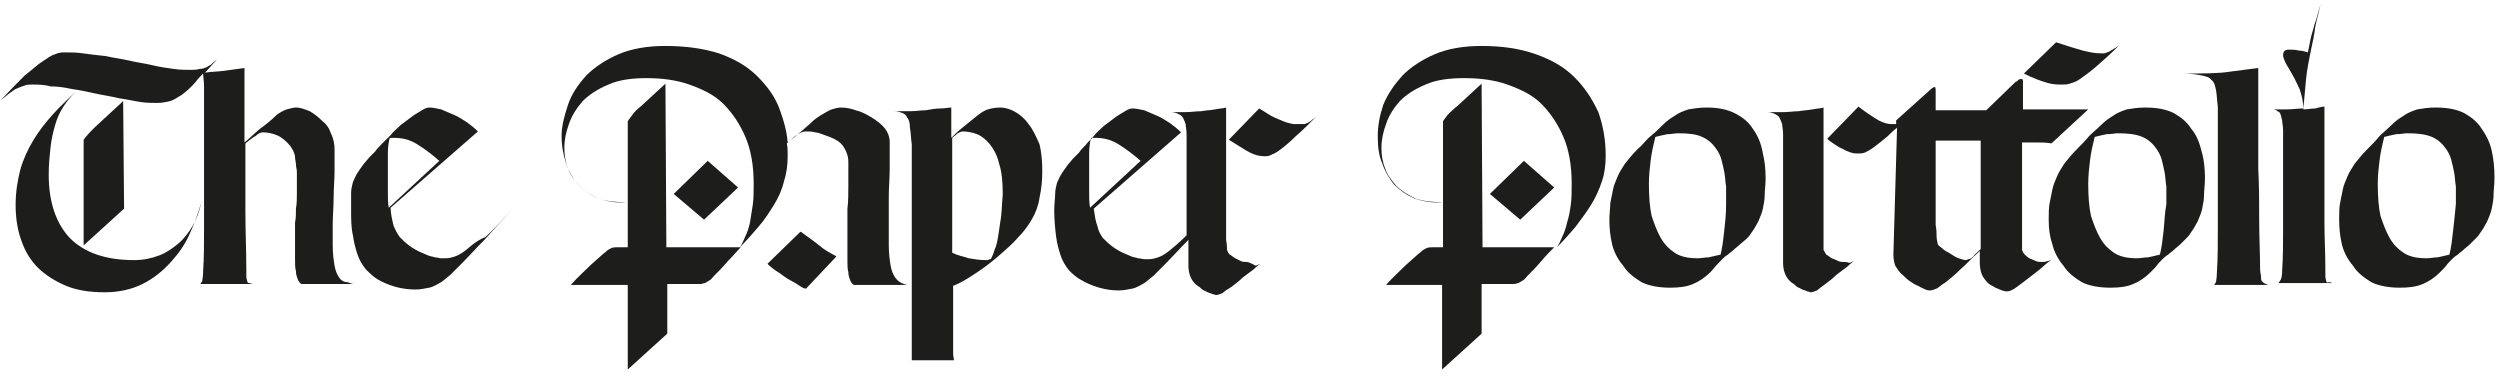
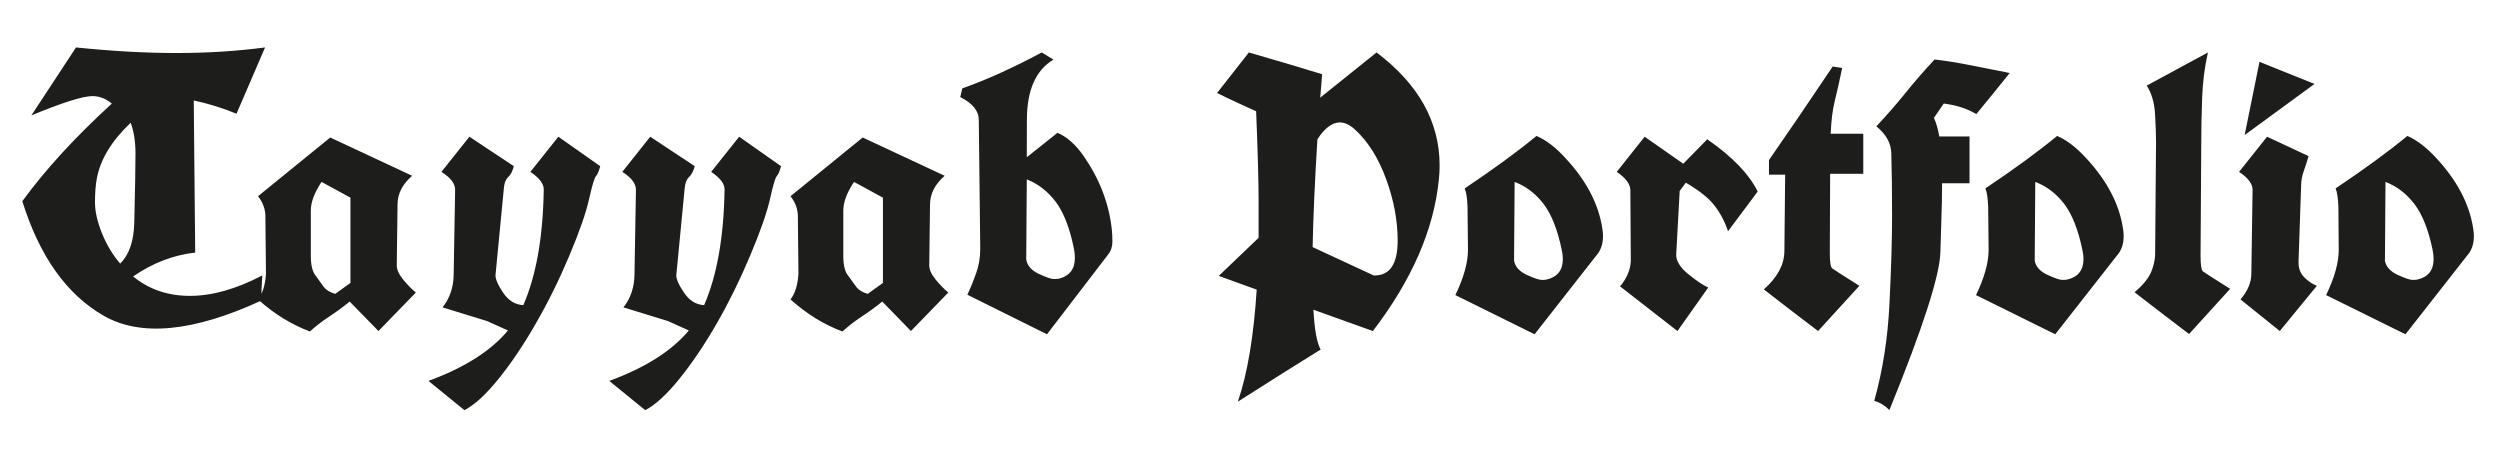
- <svg xmlns="http://www.w3.org/2000/svg" viewBox="0 0 272 41">
+ <svg xmlns="http://www.w3.org/2000/svg" viewBox="0 0 224 41">
  <g fill="#1d1d1b">
-     <path d="M77.4 26.9h-4.9l-.1-17.8-2.6 2.4c-.5.4-.8.7-1 1-.2.3-.4.5-.5.7v13.7h-1c-.3 0-.6 0-.8.1-.2.1-.4.2-.6.4-.4.3-.9.8-1.6 1.4-.6.6-1.4 1.3-2.2 2.2h6.2v9.2l4.3-3.9v-5.4H76.2c.2 0 .3-.1.5-.1.2-.1.3-.2.5-.3.2-.1.3-.3.5-.5.5-.5 1-1 1.5-1.6.6-.6 1-1.1 1.4-1.5h-3.2zM87.1 25.2l-3.6 3.5c.4.4.8.7 1.3 1 .4.3.8.6 1.2.8.4.2.7.4 1 .6.3.2.5.3.7.3l3.3-3.5c-.3-.2-.8-.4-1.5-.9-.6-.5-1.4-1.1-2.4-1.8z" />
-     <path d="M80.3 20.4L77 17.5l-3.7 3.6 3.3 2.8z" />
-     <path d="M97.4 30.2c-.2-.3-.4-.7-.5-1.3-.1-.6-.2-1.3-.2-2.2v-2.3-3c0-1 .1-2.1.1-3.1v-2.8c0-.6-.2-1.1-.5-1.5-.3-.4-.9-.9-1.6-1.3-.5-.3-1.1-.6-1.6-.7-.5-.2-1.1-.3-1.6-.3-.3 0-.7.1-1 .2-.3.1-.8.4-1.3.7-.3.2-.6.4-.9.7-.3.3-.7.6-1 .9-.4.3-.8.7-1.2 1-.1.1-.2.2-.4.3-.1-1.2-.4-2.3-.8-3.4-.5-1.5-1.4-2.7-2.5-3.8-1.1-1.1-2.5-1.9-4.2-2.5-1.6-.5-3.5-.8-5.8-.8-2 0-3.7.3-5.1.9-1.4.6-2.6 1.4-3.5 2.3-.9 1-1.6 2-2 3.2-.4 1.2-.7 2.3-.7 3.4s.2 2.1.5 3c.3.9.8 1.7 1.3 2.3.6.6 1.3 1.1 2.2 1.5.9.3 1.9.5 3 .4-1.1 0-2.1-.1-3-.4-.8-.4-1.5-.8-2.1-1.4-.5-.6-1-1.2-1.2-1.9-.3-.7-.4-1.5-.4-2.2 0-.9.2-1.8.5-2.6.3-.9.8-1.7 1.5-2.5.7-.7 1.6-1.3 2.8-1.8 1.1-.5 2.5-.7 4.1-.7 1.7 0 3.3.2 4.7.7 1.4.5 2.7 1.1 3.7 2.1s1.8 2.2 2.4 3.6c.6 1.4.9 3.1.9 5.1 0 .8 0 1.6-.1 2.3-.1.7-.2 1.3-.3 1.9-.1.5-.3 1.1-.5 1.5-.2.5-.4.9-.6 1.2.7-.7 1.4-1.5 2-2.2.7-.8 1.2-1.6 1.7-2.4.5-.8.9-1.7 1.1-2.6.3-.9.4-1.8.4-2.8 0-.4 0-.9-.1-1.3.3-.2.6-.5.8-.7.5-.4.9-.6 1.3-.6.3 0 .7 0 1 .1.3 0 .7.2 1.3.4.9.3 1.5.7 1.8 1.2.3.5.5 1 .5 1.6v2.5c0 .9 0 1.8-.1 2.6v5.6c0 .5 0 1 .1 1.3 0 .4.1.6.2.9.1.2.2.4.4.5h5.9c-.2 0-.5-.1-.7-.2-.2-.1-.5-.3-.7-.6zM21 24.5c-.4.7-.9 1.4-1.6 2-.6.5-1.3 1-2.1 1.3-.8.3-1.7.5-2.7.5-3.1 0-5.4-.8-7-2.4C6.1 24.3 5.3 22 5.3 19c0-1.1.1-2.1.2-3 .1-.9.3-1.7.5-2.4s.5-1.4.9-2c.4-.6.8-1.1 1.4-1.7-.9.9-1.8 1.7-2.6 2.6-.8.9-1.5 1.8-2.1 2.8-.6 1-1.1 2.1-1.4 3.2-.3 1.2-.5 2.4-.5 3.8s.2 2.7.6 3.8c.4 1.2 1 2.2 1.8 3 .8.8 1.9 1.5 3.1 2 1.2.5 2.6.7 4.2.7 1.5 0 2.9-.3 4.1-.9 1.2-.6 2.2-1.4 3.1-2.4.9-1 1.6-2 2.1-3.2.5-1.1.9-2.2 1.2-3.3-.2 1-.5 1.8-.9 2.5zM50.7 27.2c-.5.4-.9.6-1.2.7-.3.1-.6.2-1 .2H48c-.2 0-.4-.1-.7-.1-.2-.1-.5-.1-.7-.2-.2-.1-.5-.2-.7-.3-.5-.2-1-.5-1.4-.8-.4-.3-.7-.6-1-.9-.3-.4-.5-.8-.7-1.3-.1-.5-.3-1.2-.3-1.9l9.5-8.3c-.4-.4-.8-.7-1.2-1-.5-.3-.9-.6-1.4-.8-.5-.2-.9-.4-1.4-.6-.5-.1-.9-.2-1.3-.2-.2 0-.5.1-.8.3-.3.2-.7.4-1.1.7l-1.2.9c-.4.4-.8.7-1.1 1.1l-1 1c-.3.3-.5.5-.7.8l-.6.6c-.2.2-.4.5-.6.7-.3.4-.5.7-.7 1-.2.3-.3.6-.5 1-.1.4-.2.8-.2 1.2v1.8c0 1 0 2 .2 2.8.1.8.3 1.5.5 2.1.2.6.5 1.1.9 1.6.4.4.8.8 1.3 1.1.5.3 1.2.6 1.9.8.7.2 1.5.3 2.2.3.5 0 1-.1 1.5-.2s.9-.4 1.3-.6c.3-.2.6-.5 1-.8l1.5-1.5c.6-.6 1.3-1.4 2.2-2.3.9-1 1.9-2.1 3.1-3.4-1.2 1.3-2.2 2.4-3 3.1-1 .4-1.6 1-2.1 1.4zm-8.5-8.4v-2.2c0-.6.1-1.2.2-1.6h.5c.9 0 1.7.2 2.5.7.8.5 1.6 1.1 2.4 1.8l-5.5 5.1c-.1-.5-.1-1.1-.1-1.7v-2.1z" />
-     <path d="M111.9 13.5c-.4-.6-.9-1-1.4-1.3-.5-.3-1.1-.5-1.7-.5-.5 0-1 .1-1.3.2-.4.1-.8.4-1.2.7-.5.4-1.1.9-1.6 1.3s-.9.8-1.2 1.1v-3.3c-.3 0-.7.1-1.2.1s-1 .1-1.6.2c-.5 0-1.1.1-1.7.1h-1.7c.4 0 .6.1.9.2.2.1.4.2.5.5.2.2.3.6.3 1.1.1.5.1 1.1.2 1.8v23.5h4.6c0-.1-.1-.4-.1-.8v-1.8-2.5-3c.8-.3 1.6-.8 2.5-1.4.9-.6 1.7-1.2 2.5-1.9s1.5-1.3 2.1-2c.6-.6 1.1-1.3 1.5-2 .4-.7.7-1.5.8-2.3.2-.9.3-1.8.3-2.9 0-1.1-.1-2.1-.3-2.9-.4-.9-.7-1.6-1.2-2.2zm-3 10.2c-.1.7-.2 1.4-.3 2-.1.6-.2 1.1-.4 1.5-.1.4-.3.8-.4 1-.1 0-.2 0-.3.1h-.3c-.6 0-1.2-.1-1.8-.2-.6-.2-1.2-.3-1.8-.6V15c.2-.2.4-.3.6-.5.2-.1.4-.2.5-.2.5 0 1.1.1 1.6.3.5.2 1 .6 1.4 1.1.4.5.8 1.2 1 2.1.3.9.4 2 .4 3.4-.1 1-.1 1.8-.2 2.5zM224.3 9.2c.3 0 .6 0 .9-.1.3-.1.7-.2 1.1-.5s1-.7 1.7-1.3c.7-.6 1.6-1.4 2.7-2.5-.2.2-.5.4-.7.5-.2.1-.3.2-.5.3-.2.1-.3.1-.5.2h-.5c-.5 0-1.1-.1-1.9-.3-.7-.2-1.7-.5-2.9-.9L220.2 8c1 .5 1.8.8 2.5 1 .6.2 1.2.2 1.6.2zM13.4 11l-2.6 2.4c-.9.8-1.4 1.4-1.7 1.8v11.5l4.4-4-.1-11.7z" />
-     <path d="M36.9 30.2c-.2-.3-.4-.7-.5-1.3-.1-.6-.2-1.3-.2-2.2v-2.3c0-.9.1-1.9.1-2.9s.1-2 .1-2.9v-2.3c0-.6-.1-1.2-.4-1.8-.2-.6-.5-1-1-1.4-.4-.4-.8-.7-1.3-1-.5-.2-1-.4-1.5-.4-.3 0-.6.1-1 .2-.3.1-.7.3-1.1.6-.5.5-1.1 1-1.8 1.5-.6.5-1.2 1.1-1.7 1.5V7.4c-.8.1-1.5.2-2.2.3-.7.1-1.4.1-2.1.2.4-.4.8-.9 1.3-1.4-.3.2-.4.3-.6.5-.2.1-.3.2-.5.3-.2.1-.5.2-.8.2-.3.1-.6.1-1 .1-.5 0-1.1 0-1.8-.1s-1.5-.2-2.3-.4c-.8-.2-1.7-.3-2.5-.5-.9-.2-1.7-.3-2.6-.5-1-.1-1.8-.2-2.5-.3-.7-.1-1.3-.1-1.9-.1-.3 0-.7 0-1.1.2-.4.1-.8.4-1.4.8-.5.3-1.1.9-1.9 1.5-.7.7-1.6 1.6-2.6 2.7.4-.3.7-.6 1-.8s.5-.4.8-.5c.2-.1.5-.2.8-.3.2-.1.5-.1.8-.1.6 0 1.3 0 2 .2.7 0 1.5.1 2.4.3.8.1 1.7.3 2.6.5.9.2 1.7.3 2.5.5.8.1 1.6.3 2.3.4.7.1 1.3.1 1.8.1s1-.1 1.4-.2c.4-.1.8-.4 1.3-.7.4-.3 1-.8 1.5-1.4.2-.3.5-.6.8-.9 0 .3.1.8.1 1.4V24.8c0 1.7 0 3.2-.1 4.7 0 .6-.1 1-.1 1.1-.1.1-.1.2-.2.3h5.7c-.1 0-.2-.1-.4-.1-.1 0-.2-.1-.2-.2s-.1-.3-.1-.5v-.8c0-2-.1-4.1-.1-6.3v-7.4c.4-.3.7-.6 1.1-.8.3-.3.6-.4.8-.4.5 0 1 .1 1.5.3.5.2 1 .6 1.5 1.2.1.2.2.3.3.5.1.2.2.5.2.7 0 .3.1.5.1.8 0 .3.1.5.1.8v2.4c0 .5 0 1-.1 1.6 0 .5 0 1.1-.1 1.5v4c0 .5 0 1 .1 1.3 0 .4.1.6.2.9.1.2.2.4.4.5h5.7c-.2 0-.4-.1-.7-.2-.4 0-.7-.2-.9-.5zM238.4 14c-.5-.8-1.2-1.3-1.9-1.7-.8-.4-1.8-.6-3.1-.6-.8 0-1.4.1-2 .2-.6.2-1.1.4-1.5.7-.5.3-.9.6-1.3 1s-.9.8-1.3 1.2c-.4.5-.9 1-1.4 1.5-.5.5-.9 1-1.3 1.5-.3.5-.6.9-.8 1.4-.2.5-.4.9-.5 1.4l-.3 1.5c-.1.5-.1 1.1-.1 1.8 0 1 .1 1.8.4 2.7.2.8.6 1.6 1.2 2.3.5.8 1.2 1.3 2 1.8.8.4 1.9.6 3.1.6 1 0 1.8-.1 2.5-.4.7-.3 1.3-.7 1.9-1.3.3-.3.6-.6.8-.9.3-.3.6-.7 1.1-1 .2-.2.4-.3.6-.5.2-.2.5-.4.7-.6l.6-.6c.2-.2.4-.4.5-.6.3-.4.6-.9.8-1.3.2-.5.4-.9.5-1.4.1-.5.2-1 .2-1.5s.1-1.1.1-1.8c0-1-.1-1.9-.3-2.7-.3-1.2-.6-2-1.2-2.7zm-3 11.1c-.1.9-.2 1.8-.4 2.6-.4.1-.8.2-1.3.3-.4 0-.8.1-1.2.1-1.1 0-1.9-.2-2.5-.6-.6-.4-1.1-.9-1.5-1.6-.4-.7-.7-1.5-1-2.4-.2-.9-.3-2.1-.3-3.5 0-.9.1-1.8.2-2.6s.3-1.7.5-2.5c.4-.1.8-.2 1.3-.3.5 0 .9-.1 1.2-.1 1.1 0 2 .1 2.7.4.7.3 1.2.8 1.6 1.4.2.3.4.7.5 1.1.1.4.2.8.3 1.3.1.5.1 1 .2 1.6v1.9c-.2 1.1-.2 2-.3 2.9zM135.6 28.5c-.2 0-.4 0-.6-.1l-.6-.3c-.2-.1-.4-.3-.6-.4-.2-.2-.2-.3-.3-.5 0-.2 0-.5-.1-1.1v-2-2.7-3.1V15v-3.3c-.3.1-.7.1-1.2.2s-1 .1-1.5.2c-.6 0-1.1.1-1.7.1h-1.6c.3 0 .6.1.8.2.2.1.4.2.5.4.1.2.2.4.3.7 0 .3.1.6.1 1.1v11c-.8.8-1.4 1.3-1.9 1.7s-.9.6-1.2.7c-.3.1-.6.2-1 .2h-.5c-.2 0-.4-.1-.7-.1-.2-.1-.5-.1-.7-.2-.2-.1-.5-.2-.7-.3-.5-.2-1-.5-1.4-.8-.4-.3-.7-.6-1-.9-.3-.4-.5-.8-.6-1.3-.2-.5-.3-1.2-.4-1.9l9.5-8.3c-.4-.4-.8-.7-1.2-1-.5-.3-.9-.6-1.4-.8-.5-.2-.9-.4-1.4-.6-.5-.1-.9-.2-1.3-.2-.2 0-.5.1-.8.3-.3.2-.7.4-1.1.7l-1.2.9c-.4.4-.8.7-1.1 1.1s-.7.7-.9 1c-.3.3-.5.5-.7.8l-.6.6c-.2.2-.4.5-.6.7-.3.4-.5.7-.7 1-.2.3-.3.6-.5 1-.1.4-.2.8-.2 1.2 0 .5-.1 1.1-.1 1.8 0 1 .1 2 .2 2.8.1.8.3 1.5.5 2.1.2.6.5 1.1.9 1.6.4.4.8.8 1.4 1.1.5.3 1.2.6 1.9.8.7.2 1.4.3 2.1.3.5 0 1-.1 1.5-.2s.9-.4 1.3-.6c.3-.2.6-.5 1-.8l1.5-1.5c.6-.6 1.3-1.4 2.2-2.3l.1-.1v2.8c0 .9.3 1.7 1 2.2.2.1.3.2.5.4l.6.3c.2.1.4.1.5.2.2 0 .3.1.4.1.2 0 .4-.1.7-.2.2-.2.5-.4 1-.7.4-.3.8-.6 1.2-1l1.2-.9c.3-.3.6-.5.7-.6-.2.1-.4.2-.5.2-.7-.4-.9-.4-1-.4zm-17.1-9.7v-2.2c0-.6.1-1.2.2-1.6h.5c.9 0 1.7.2 2.5.7.8.5 1.6 1.1 2.4 1.8l-5.5 5.1c-.1-.5-.1-1.1-.1-1.7v-2.1z" />
-     <path d="M222.2 28.5c-.2 0-.5 0-.7-.1-.2-.1-.5-.2-.7-.3-.2-.1-.4-.3-.5-.4-.2-.2-.2-.3-.3-.5v-1.4-2.7-3.6-4h1.6c.5 0 1 0 1.6.1l4-3.7h-7.1V8.8c0-.2-.1-.2-.2-.2s-.2 0-.3.1c-.1.1-.2.2-.3.2l-3.2 3.1h-5.5V9.8c0-.4-.1-.4-.4-.2l-3.9 3.5v.4h-.5c-.4 0-.8-.1-1.4-.4-.5-.3-1.3-.8-2.2-1.5l-3.4 3.5c.2.2.5.4.8.6.3.2.6.4.9.5.3.2.6.3.9.4.3.1.5.1.8.1.2 0 .4 0 .7-.1.2-.1.6-.3 1-.6s.9-.7 1.5-1.2c.3-.3.6-.6 1-.9l-.4 13.8c0 .5.1.9.2 1.2.2.3.4.7.8 1 .2.2.5.5.8.7.3.2.6.4.9.5.3.2.6.3.8.4.2.1.4.1.5.1.2 0 .4-.1.7-.2.2-.1.5-.4 1-.7.5-.4 1-.8 1.6-1.4.6-.5 1.2-1.2 1.9-1.8l.2-.2v1.3c0 .5.1.9.2 1.2.1.3.4.7.7 1 .2.2.5.3.8.5.3.1.6.3 1.1.4h.2c.2 0 .4-.1.6-.2.2-.1.6-.4 1-.7.4-.3.9-.7 1.3-1s.9-.7 1.2-1c.4-.3.6-.5.8-.6-.2.1-.4.2-.5.2-.3.1-.4.1-.6.1zm-7.5-.6c-.2.2-.4.3-.5.3-.1 0-.2.1-.3.1-.2 0-.5-.1-.8-.2-.3-.1-.6-.3-.9-.5-.3-.2-.6-.3-.8-.5-.2-.2-.4-.3-.5-.4 0-.1-.1-.1-.1-.3 0-.1-.1-.3-.1-.7 0-.3 0-.7-.1-1.2v-2-3-4.2h4.9v11.8c-.4.4-.7.6-.8.8zM271.1 16.4c-.2-.9-.6-1.7-1.1-2.4-.5-.8-1.2-1.3-1.9-1.7-.8-.4-1.8-.6-3.1-.6-.8 0-1.4.1-2 .2-.6.2-1.1.4-1.5.7-.5.3-.9.6-1.3 1s-.9.8-1.3 1.2c-.4.5-.9 1-1.4 1.5-.5.5-.9 1-1.3 1.5-.3.5-.6.9-.8 1.4-.2.5-.4.9-.5 1.4l-.3 1.5c-.1.5-.1 1.1-.1 1.8 0 1 .1 1.8.3 2.7.2.8.6 1.6 1.2 2.3.5.8 1.2 1.3 2 1.8.8.4 1.9.6 3.1.6 1 0 1.8-.1 2.5-.4.7-.3 1.3-.7 1.9-1.3.3-.3.6-.6.8-.9.3-.3.6-.7 1.1-1 .2-.2.4-.3.6-.5.2-.2.5-.4.7-.6l.6-.6c.2-.2.4-.4.5-.6.3-.4.6-.9.8-1.3.2-.5.4-.9.5-1.4.1-.5.2-1 .2-1.5s.1-1.1.1-1.8c0-1.2-.1-2.1-.3-3zm-4.2 8.7c-.1.9-.2 1.8-.4 2.6-.4.1-.8.2-1.3.3-.4 0-.8.1-1.2.1-1.1 0-1.9-.2-2.5-.6-.6-.4-1.1-.9-1.5-1.6-.4-.7-.7-1.5-1-2.4-.2-.9-.3-2.1-.3-3.5 0-.9.1-1.8.2-2.6s.3-1.7.5-2.5c.4-.1.8-.2 1.3-.3.5 0 .9-.1 1.2-.1 1.1 0 2 .1 2.7.4.7.3 1.2.8 1.6 1.4.2.3.4.7.5 1.1.1.4.2.8.3 1.3.1.5.1 1 .2 1.6v1.9c-.1 1.1-.2 2-.3 2.9z" />
-     <path d="M200.6 28.5c-.2 0-.4 0-.6-.1-.2-.1-.4-.2-.7-.3-.2-.1-.4-.3-.6-.4-.1-.2-.2-.3-.3-.5v-1.1-2-2.7-3.1V15v-3.3c-.3.1-.7.1-1.2.2s-1 .1-1.5.2c-.5 0-1.1.1-1.7.1h-1.7c.3 0 .6.1.8.2.2.1.4.2.5.4.1.2.2.4.3.7 0 .3.1.6.1 1.1v14c0 .9.3 1.7 1 2.2.2.1.3.2.5.4l.6.3c.2.1.4.1.5.2.2 0 .3.1.4.1.2 0 .4-.1.7-.2.2-.2.5-.4.9-.7.4-.3.8-.6 1.2-1l1.2-.9c.3-.3.6-.5.7-.6-.2.1-.4.2-.5.2-.3-.1-.4-.1-.6-.1zM253.1 30.6c0-.1-.1-.3-.1-.5v-.8c0-1.7-.1-3.4-.1-5.2v-4.9-4.3-3.3c-.3 0-.6.1-1 .2-.4 0-.8.1-1.3.1.1-1.2.2-2.3.3-3.3s.3-2 .5-3c.2-.9.4-1.8.5-2.7.2-.9.4-1.7.6-2.5-.1.3-.2.7-.3 1-.1.4-.2.8-.4 1.3-.1.5-.3 1-.4 1.5l-.3 1.5c-.3-.1-.7-.2-1-.2-.4-.1-.7-.1-1.1-.1-.4 0-.6.2-.6.6 0 .2.1.5.3.9.2.3.4.7.7 1.2.3.5.5 1 .8 1.6.2.6.4 1.3.4 2.1-.6 0-1.2.1-1.8.1h-1.5c.2 0 .4.1.5.2.2.1.3.2.3.3.1.2.1.4.2.7 0 .3.1.6.1 1.1V24.8c0 1.5 0 3.1-.1 4.6 0 .6-.1 1-.2 1.1-.1.1-.1.2-.2.3h5.9c-.1 0-.2-.1-.4-.1-.2.1-.3 0-.3-.1zM246.1 30.6c-.1-.1-.1-.3-.1-.5s-.1-.5-.1-.8c0-1.7-.1-3.5-.1-5.3 0-1.9 0-3.7-.1-5.6v-5.6-5.4c-.7.1-1.7.2-3.1.4-1.2.2-3 .2-5.1.2.8 0 1.5.1 2 .2s.9.2 1.1.5c.3.2.4.6.5 1.1.1.5.1 1.1.2 1.8v13.2c0 1.7 0 3.3-.1 4.8 0 .6-.1 1-.1 1.1-.1.1-.1.2-.2.3h5.9c-.1 0-.2-.1-.3-.1-.2-.1-.3-.2-.4-.3zM166.2 26.9h-4.9l-.1-17.8-2.6 2.4c-.5.4-.8.7-1.1 1-.2.3-.4.5-.5.7v13.7h-1c-.3 0-.6 0-.8.1-.2.1-.4.2-.6.4-.4.3-.9.8-1.6 1.4-.6.6-1.4 1.3-2.2 2.2h6.1v9.2l4.3-3.9v-5.4h3.5c.2 0 .4-.1.5-.1.2-.1.3-.2.5-.3.2-.1.3-.3.5-.5.5-.5 1-1 1.5-1.6.5-.6 1-1.1 1.4-1.5h-2.9zM142.4 13.3c-.1.1-.3.1-.4.2H140.8c-.2 0-.5-.1-.9-.2-.3-.1-.7-.3-1.2-.5s-1-.6-1.7-1l-3.3 3.4c1 .6 1.7 1.1 2.3 1.4.6.3 1.1.4 1.6.4.2 0 .5 0 .8-.2.3-.1.6-.3 1-.6s1-.8 1.6-1.4c.7-.6 1.5-1.4 2.5-2.4-.2.2-.5.5-.7.6-.1.1-.2.2-.4.3zM190.7 14c-.5-.8-1.2-1.3-2-1.7-.8-.4-1.8-.6-3-.6-.8 0-1.4.1-2 .2-.6.2-1.1.4-1.5.7-.5.3-.9.6-1.3 1s-.8.8-1.3 1.2-.9 1-1.5 1.5c-.5.5-.9 1-1.3 1.5-.3.5-.6.9-.8 1.4-.2.5-.4.9-.5 1.4l-.3 1.5c0 .5-.1 1.1-.1 1.8 0 1 .1 1.8.3 2.7.2.8.6 1.6 1.2 2.3.5.8 1.2 1.3 2 1.8.8.4 1.9.6 3.1.6 1 0 1.8-.1 2.5-.4.7-.3 1.3-.7 1.9-1.3.3-.3.5-.6.8-.9.3-.3.6-.7 1.1-1 .2-.2.4-.3.6-.5.2-.2.5-.4.7-.6.2-.2.5-.4.7-.6.2-.2.4-.4.5-.6.3-.4.6-.9.8-1.3.2-.5.4-.9.5-1.4.1-.5.2-1 .2-1.5s.1-1.1.1-1.8c0-1-.1-1.9-.3-2.7-.2-1.2-.6-2-1.1-2.7zm-3.1 11.1c-.1.9-.2 1.8-.4 2.6-.4.1-.9.2-1.3.3-.4 0-.8.1-1.2.1-1.1 0-1.9-.2-2.5-.6-.6-.4-1.1-.9-1.5-1.6-.4-.7-.7-1.5-1-2.4-.2-.9-.3-2.1-.3-3.5 0-.9.1-1.8.2-2.6s.3-1.7.5-2.5c.4-.1.8-.2 1.3-.3.5 0 .8-.1 1.2-.1 1.1 0 2 .1 2.6.4.7.3 1.2.8 1.6 1.4.2.3.4.7.5 1.1.1.4.2.8.3 1.3.1.5.1 1 .2 1.6v1.9c0 1.1-.1 2-.2 2.9z" />
-     <path d="M169.1 20.4l-3.3-2.9-3.7 3.6 3.3 2.8z" />
-     <path d="M171.3 8.4c-1.1-1.1-2.5-1.9-4.2-2.5-1.7-.6-3.6-.9-5.9-.9-2 0-3.7.3-5.1.9-1.4.6-2.6 1.4-3.5 2.3-.9 1-1.6 2-2.1 3.2-.4 1.2-.6 2.3-.6 3.4s.1 2.1.5 3c.3.9.8 1.7 1.3 2.3.6.6 1.3 1.1 2.2 1.5.9.3 1.9.5 3.1.4-1.1 0-2.1-.1-3-.4-.8-.4-1.5-.8-2.1-1.4-.5-.6-1-1.2-1.2-1.9-.3-.7-.4-1.5-.4-2.2 0-.9.2-1.8.5-2.6.3-.9.8-1.7 1.5-2.5.7-.7 1.6-1.3 2.8-1.8 1.1-.5 2.5-.7 4.2-.7 1.7 0 3.3.2 4.7.7 1.4.5 2.7 1.1 3.7 2.1s1.8 2.2 2.4 3.6c.6 1.4.9 3.1.9 5.1 0 .8 0 1.6-.1 2.3-.1.7-.2 1.3-.4 1.9-.1.5-.3 1.1-.5 1.5-.2.5-.4.9-.6 1.2.7-.7 1.4-1.5 2-2.2.6-.8 1.2-1.6 1.7-2.4.5-.8.9-1.7 1.2-2.6s.4-1.8.4-2.8c0-1.7-.3-3.3-.8-4.7-.7-1.5-1.5-2.7-2.6-3.8z" />
+     <path d="M2 18.03Q5.07 13.81 10.02 9.28Q9.21 8.61 8.29 8.61Q7 8.61 2.81 10.34L6.81 4.25Q11.65 4.75 15.80 4.75Q19.96 4.75 23.75 4.25Q21.91 8.50 21.19 10.19Q19.35 9.43 17.36 9L17.49 22.63Q14.55 22.96 11.93 24.77Q14.05 26.51 17.02 26.51Q20 26.51 23.50 24.68Q23.43 25.81 23.40 26.94Q14.27 31.14 9.29 28.29Q4.31 25.43 2 18.03M11.71 11Q9.14 13.43 8.67 16.02Q8.51 16.90 8.51 18.13Q8.51 19.35 9.14 20.91Q9.77 22.46 10.77 23.62Q11.96 22.44 12.03 19.99Q12.14 15.40 12.14 13.78Q12.14 12.15 11.71 11M23.12 17.58L29.59 12.32L36.93 15.75Q35.63 16.88 35.62 18.29L35.55 23.79Q35.55 24.35 36.14 25.07Q36.73 25.78 37.26 26.21L33.91 29.66L31.33 27.02Q30.41 27.77 29.46 28.39Q28.51 29.02 27.77 29.70Q25.28 28.77 23.12 26.83Q23.73 26.04 23.83 24.55L23.78 19.54Q23.78 19.47 23.78 19.40Q23.78 18.42 23.12 17.58M31.40 17.71L28.81 16.30Q27.85 17.74 27.85 18.87L27.85 22.94Q27.85 24.19 28.30 24.72Q28.68 25.26 29 25.70Q29.33 26.13 30.04 26.33L31.40 25.35L31.40 17.71M45.51 29.61L43.65 28.77L39.65 27.54Q40.65 26.29 40.65 24.53L40.78 17Q40.78 16.17 39.55 15.40L42.06 12.25L46.04 14.89Q45.86 15.57 45.54 15.86Q45.21 16.15 45.15 16.83L44.40 24.62Q44.35 25.13 45.07 26.21Q45.79 27.29 46.89 27.34Q48.62 23.37 48.72 17Q48.75 16.22 47.52 15.40L50.03 12.25L53.78 14.89Q53.60 15.57 53.40 15.78Q53.20 15.98 52.78 17.84Q52.37 19.69 51 22.94Q49.63 26.19 47.99 29.02Q46.36 31.86 44.66 33.96Q42.96 36.06 41.61 36.75L38.39 34.13Q43.24 32.35 45.51 29.61M61.72 29.61L59.86 28.77L55.86 27.54Q56.85 26.29 56.85 24.53L56.98 17Q56.98 16.17 55.76 15.40L58.26 12.25L62.25 14.89Q62.06 15.57 61.74 15.86Q61.42 16.15 61.35 16.83L60.60 24.62Q60.55 25.13 61.28 26.21Q62 27.29 63.09 27.34Q64.82 23.37 64.92 17Q64.95 16.22 63.72 15.40L66.23 12.25L69.98 14.89Q69.80 15.57 69.60 15.78Q69.40 15.98 68.99 17.84Q68.57 19.69 67.20 22.94Q65.83 26.19 64.20 29.02Q62.56 31.86 60.86 33.96Q59.16 36.06 57.81 36.75L54.59 34.13Q59.44 32.35 61.72 29.61M70.83 17.58L77.30 12.32L84.64 15.75Q83.35 16.88 83.33 18.29L83.26 23.79Q83.26 24.35 83.85 25.07Q84.44 25.78 84.97 26.21L81.62 29.66L79.05 27.02Q78.12 27.77 77.17 28.39Q76.23 29.02 75.48 29.70Q72.99 28.77 70.83 26.83Q71.44 26.04 71.54 24.55L71.49 19.54Q71.49 19.47 71.49 19.40Q71.49 18.42 70.83 17.58M79.11 17.71L76.52 16.30Q75.56 17.74 75.56 18.87L75.56 22.94Q75.56 24.19 76.01 24.72Q76.39 25.26 76.72 25.70Q77.04 26.13 77.75 26.33L79.11 25.35L79.11 17.71M86.04 8.70L86.22 7.92Q89.52 6.75 93.34 4.70L94.39 5.34Q92.03 6.75 92.01 10.67L92 14.09L94.75 11.90Q96.01 12.43 97.08 13.96Q99.25 17.08 99.62 20.58Q99.67 21 99.67 21.66Q99.67 22.33 99.30 22.79L93.81 29.95L86.68 26.41Q87.10 25.51 87.46 24.49Q87.83 23.47 87.83 22.28L87.70 10.75Q87.70 9.53 86.04 8.70M92 16.07L91.95 23.26Q92.10 24.09 93.08 24.54Q94.07 25 94.41 25Q94.75 25 94.89 24.97Q96.31 24.60 96.31 23.11Q96.31 22.74 96.23 22.31Q95.67 19.52 94.60 18.09Q93.52 16.67 92 16.07M110.91 35.99Q112.20 32.24 112.60 25.95L109.20 24.72L112.77 21.31Q112.77 20.55 112.77 17.99Q112.77 15.44 112.55 9.97Q111.69 9.58 110.80 9.17Q109.91 8.76 109.05 8.33L111.90 4.70Q116.45 6.02 118.46 6.65Q118.41 7.19 118.38 7.72Q118.34 8.25 118.29 8.75L123.34 4.70Q128.99 8.96 128.99 14.84Q128.99 15.47 128.92 16.10Q128.25 22.81 123.01 29.66L117.68 27.75Q117.83 30.43 118.33 31.32Q115.60 33 110.91 35.99M123.17 24.68Q125.23 24.68 125.23 21.55Q125.23 18.87 124.20 16.05Q123.17 13.23 121.42 11.62Q120.72 10.97 120.05 10.97Q119.02 10.97 118.04 12.48Q117.70 17.94 117.61 22.14L123.08 24.68Q123.13 24.68 123.17 24.68M131.24 16.88Q135.11 14.29 137.67 12.18Q138.95 12.73 140.24 14.14Q143.05 17.15 143.56 20.42Q143.63 20.80 143.63 21.15Q143.63 22.24 143.01 22.92L137.50 29.95L130.40 26.44Q131.53 24.10 131.53 22.39L131.49 18.52Q131.44 17.33 131.24 16.88M135.71 16.30L135.66 23.36Q135.81 24.17 136.80 24.63Q137.80 25.08 138.12 25.08Q138.45 25.08 138.56 25.05Q140.03 24.72 140.03 23.21Q140.03 22.86 139.94 22.43Q139.38 19.69 138.31 18.28Q137.24 16.88 135.71 16.30M147.36 12.25L150.82 14.67L152.97 12.48Q156.31 14.79 157.49 17.16L154.83 20.72Q154.39 19.40 153.61 18.41Q152.84 17.41 151.05 16.37L150.50 17.11L150.19 22.77Q150.14 23.64 151.28 24.57Q152.43 25.50 153.06 25.76L150.30 29.66L145.16 25.66Q146.08 24.55 146.12 23.37L146.08 17Q146.04 16.20 144.86 15.40L147.36 12.25M166.60 25.61L162.90 29.66Q161.69 28.73 160.46 27.80Q159.23 26.86 158.04 25.93Q159.85 24.33 159.88 22.54L159.95 15.65L158.50 15.65L158.50 14.34Q160.76 11.10 164.21 5.96L165.06 6.09Q164.68 7.90 164.39 9.07Q164.10 10.24 164.03 11.98L166.95 11.98L166.95 15.57L163.98 15.57L163.95 22.64Q163.95 23.89 164.17 24.05Q164.40 24.22 166.60 25.61M177.08 10.22Q175.83 9.48 174.16 9.28Q173.86 9.73 173.28 10.56Q173.59 11.24 173.76 12.23L176.47 12.23L176.47 16.42L174.01 16.42Q174.01 17.98 173.95 19.58Q173.89 21.18 173.86 22.58Q173.78 25.73 169.29 36.74Q168.68 36.12 167.93 35.92Q169.08 31.84 169.30 27.13Q169.53 22.43 169.53 19.30Q169.53 16.18 169.46 13.73Q169.43 12.38 168.12 11.32Q169.54 9.81 170.73 8.33Q171.92 6.85 173.34 5.33Q174.89 5.51 176.64 5.86Q178.39 6.21 180.07 6.54Q179.32 7.48 178.57 8.40Q177.83 9.31 177.08 10.22M177.89 16.88Q181.76 14.29 184.32 12.18Q185.60 12.73 186.89 14.14Q189.70 17.15 190.21 20.42Q190.28 20.80 190.28 21.15Q190.28 22.24 189.66 22.92L184.15 29.95L177.05 26.44Q178.18 24.10 178.18 22.39L178.14 18.52Q178.09 17.33 177.89 16.88M182.36 16.30L182.31 23.36Q182.46 24.17 183.46 24.63Q184.45 25.08 184.77 25.08Q185.10 25.08 185.21 25.05Q186.68 24.72 186.68 23.21Q186.68 22.86 186.59 22.43Q186.03 19.69 184.96 18.28Q183.89 16.88 182.36 16.30M199.82 25.88Q196.97 29.03 196.14 29.93Q194.91 29 193.69 28.06Q192.47 27.12 191.26 26.19Q192.39 25.21 192.74 24.38Q193.08 23.55 193.10 22.81L193.18 12.76Q193.18 11.68 193.09 10.19Q193 8.70 192.35 7.67L197.83 4.70Q197.38 6.69 197.31 8.83Q197.23 10.97 197.23 13.18L197.17 22.92Q197.17 24.17 197.40 24.33Q197.63 24.50 199.82 25.88M200.62 15.40L203.13 12.25L206.85 13.99Q206.65 14.67 206.42 15.32Q206.18 15.97 206.18 16.65L205.95 23.39Q205.95 23.47 205.95 23.54Q205.95 24.32 206.45 24.83Q206.95 25.35 207.59 25.61L204.27 29.66L200.75 26.83Q201.72 25.68 201.72 24.53L201.83 17Q201.83 16.20 200.62 15.40M207.38 7.52L201.12 12.10L202.45 5.54L207.38 7.52M209.27 16.88Q213.14 14.29 215.70 12.18Q216.97 12.73 218.27 14.14Q221.07 17.15 221.59 20.42Q221.66 20.80 221.66 21.15Q221.66 22.24 221.04 22.92L215.53 29.95L208.42 26.44Q209.55 24.10 209.55 22.39L209.52 18.52Q209.47 17.33 209.27 16.88M213.74 16.30L213.69 23.36Q213.84 24.17 214.83 24.63Q215.83 25.08 216.15 25.08Q216.48 25.08 216.59 25.05Q218.05 24.72 218.05 23.21Q218.05 22.86 217.97 22.43Q217.41 19.69 216.33 18.28Q215.26 16.88 213.74 16.30" />
  </g>
</svg>
